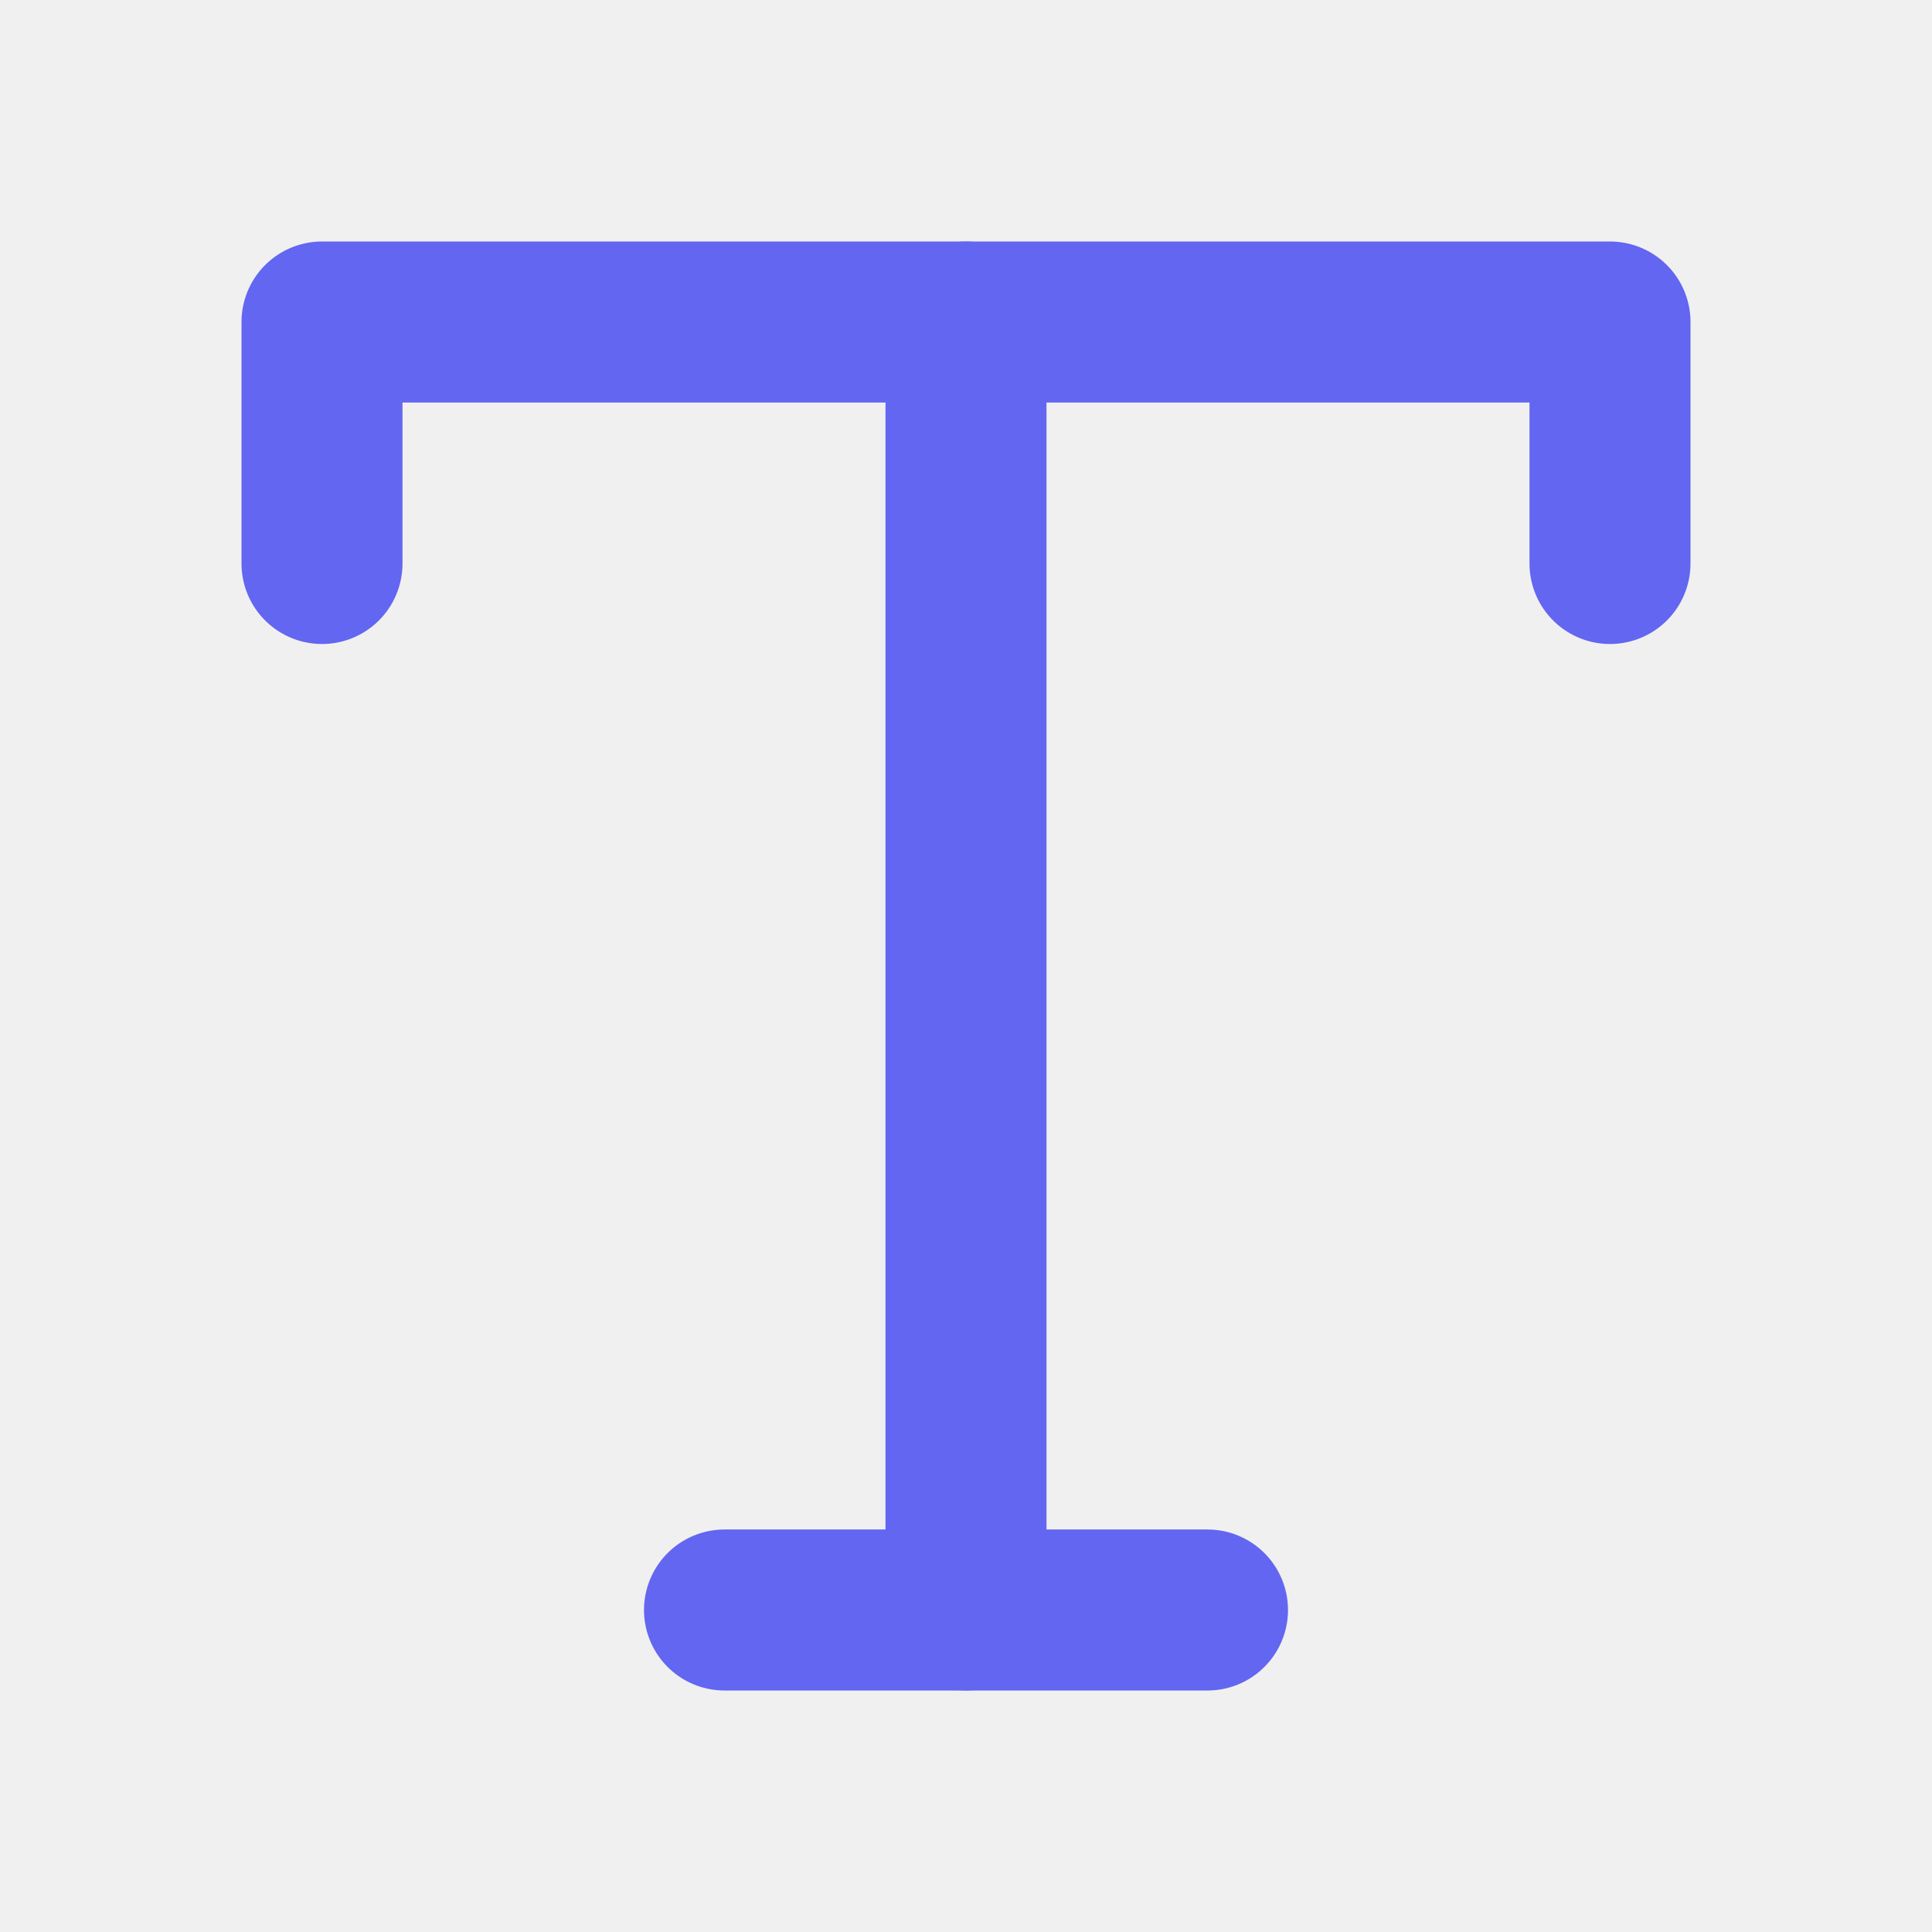
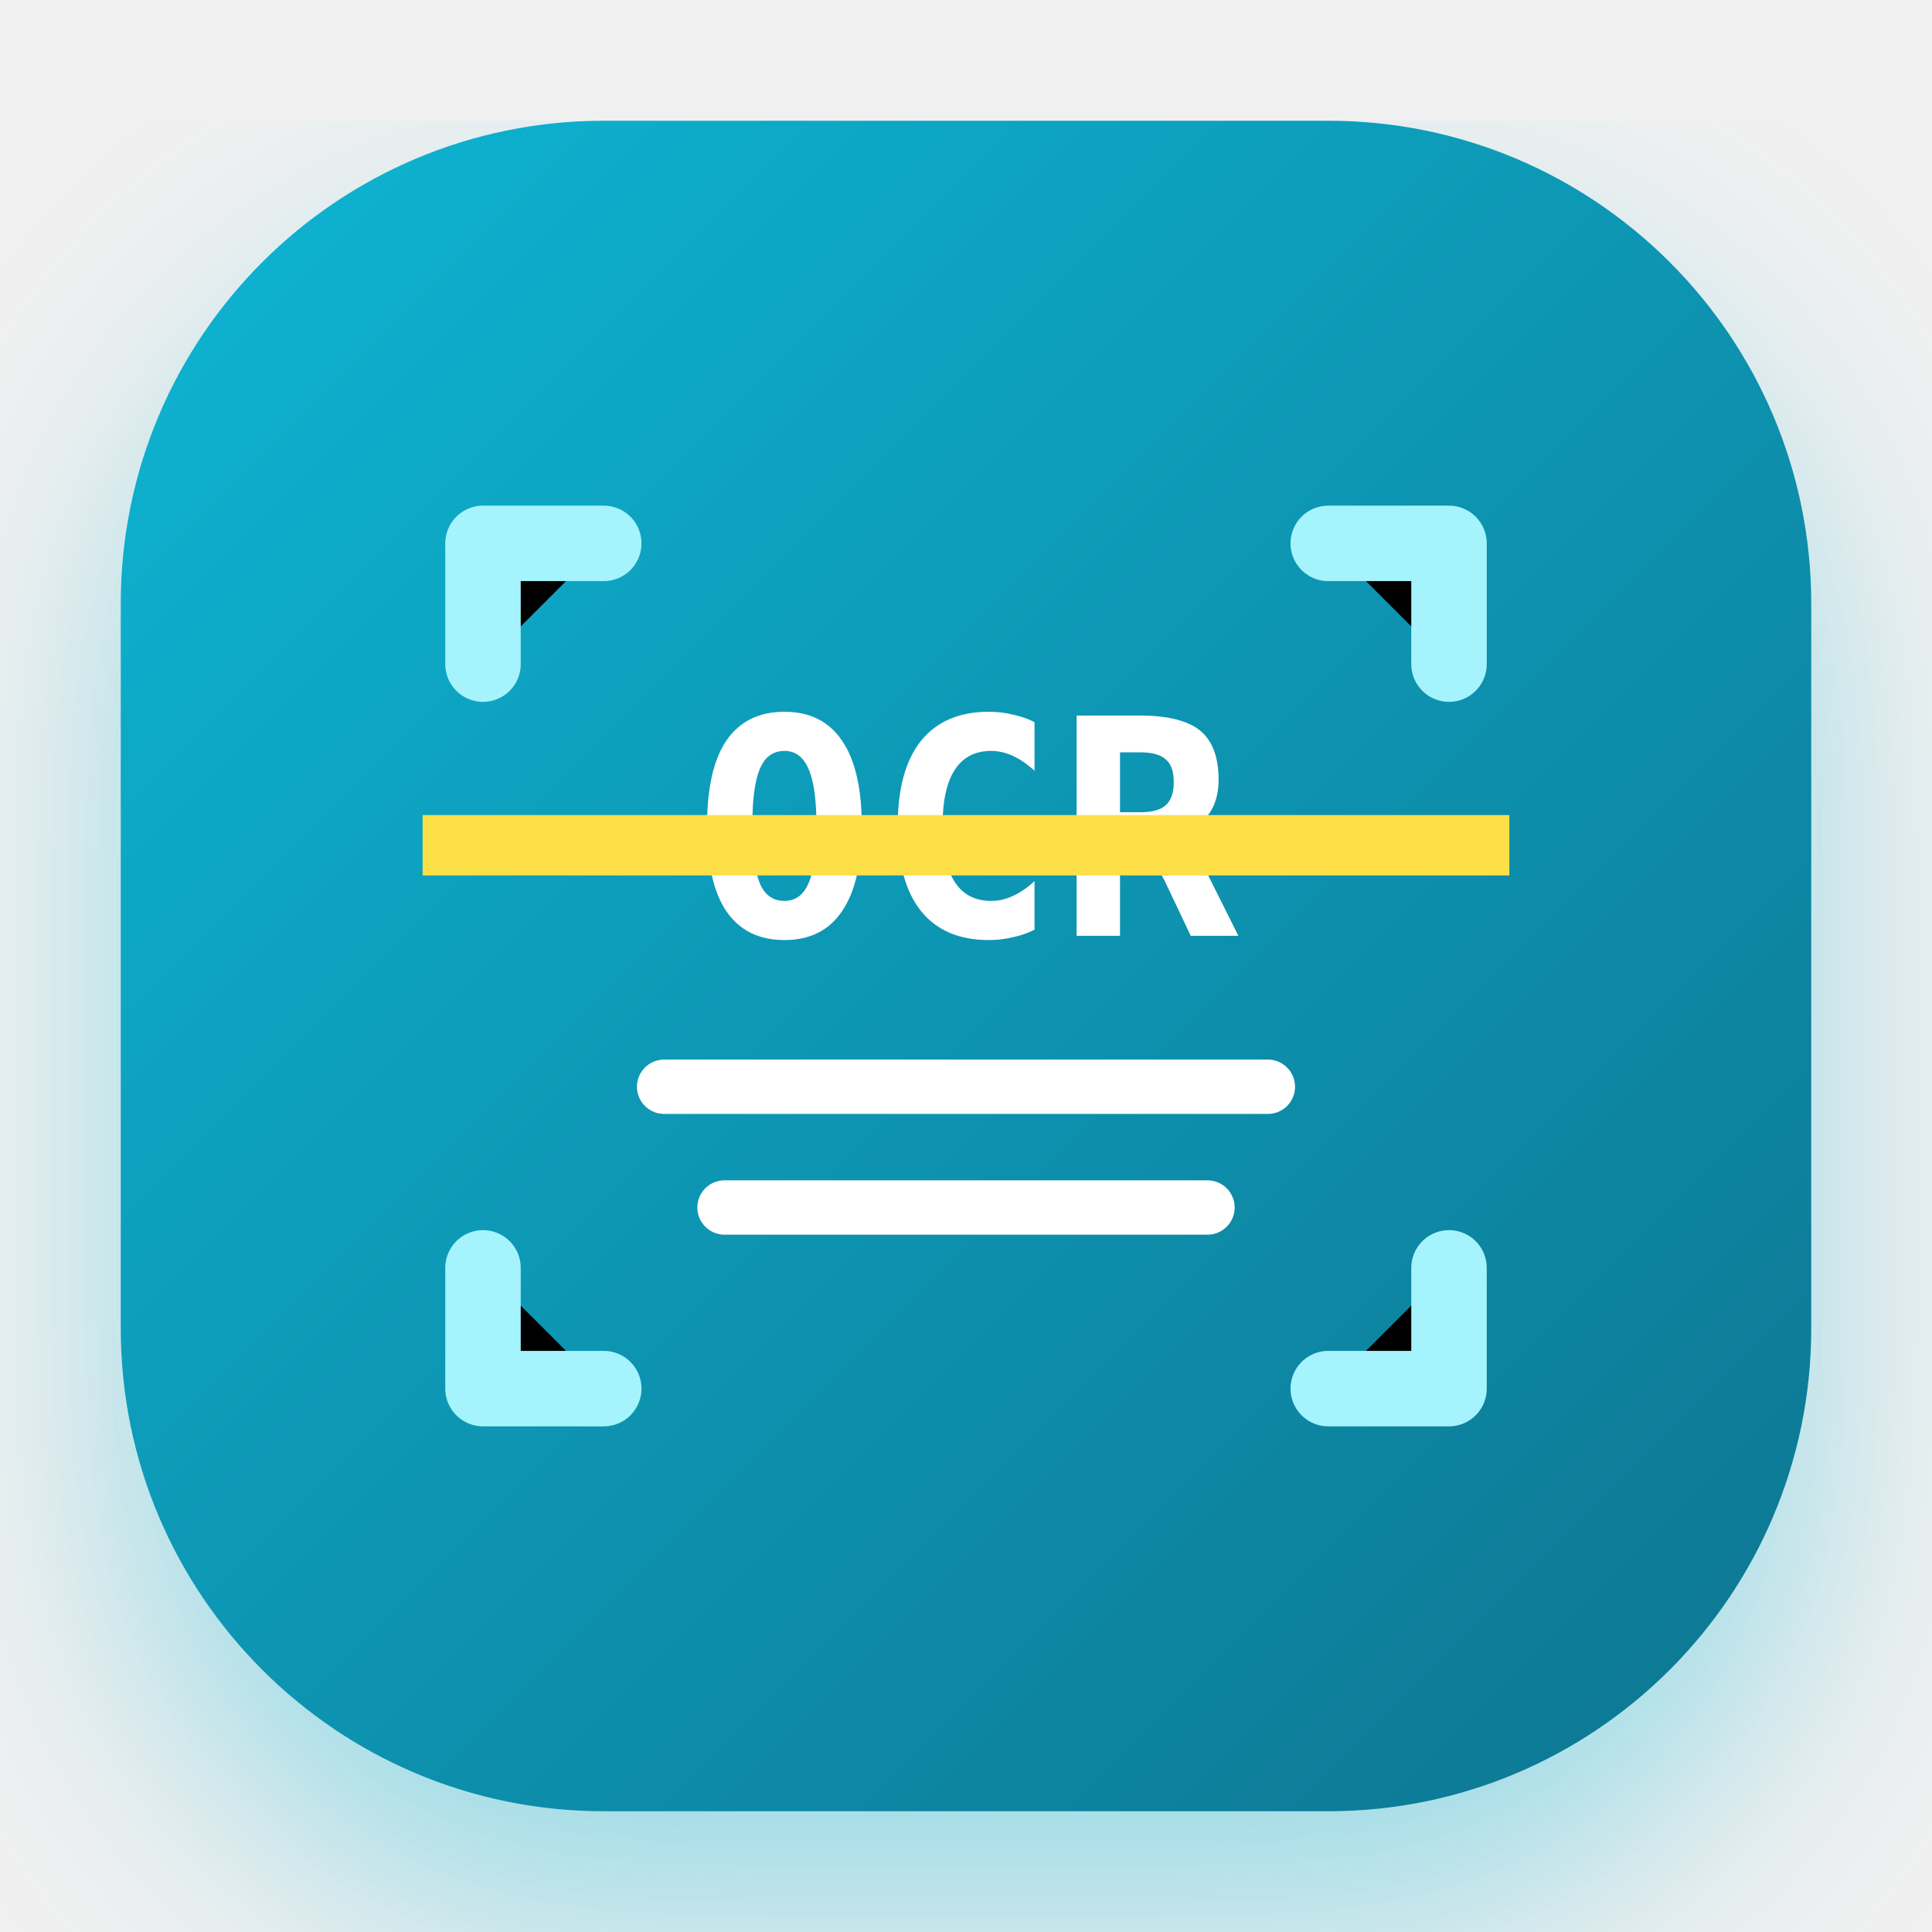
- <svg xmlns="http://www.w3.org/2000/svg" viewBox="0 0 24 24" fill="none" stroke="#6366F1" stroke-width="2" stroke-linecap="round" stroke-linejoin="round">
-   <polyline points="4 7 4 4 20 4 20 7" />
-   <line x1="9" y1="20" x2="15" y2="20" />
-   <line x1="12" y1="4" x2="12" y2="20" />
+ <svg xmlns="http://www.w3.org/2000/svg" viewBox="0 0 64 64" width="64" height="64">
+   <defs>
+     <linearGradient id="ocrGrad" x1="0%" y1="0%" x2="100%" y2="100%">
+       <stop offset="0%" stop-color="#06B6D4" />
+       <stop offset="100%" stop-color="#0E7490" />
+     </linearGradient>
+     <filter id="ocrGlow" x="-20%" y="-20%" width="140%" height="140%">
+       <feDropShadow dx="0" dy="4" stdDeviation="4" flood-color="#06B6D4" flood-opacity="0.35" />
+     </filter>
+   </defs>
+   <rect x="4" y="4" width="56" height="56" rx="16" fill="url(#ocrGrad)" filter="url(#ocrGlow)" />
+   <path d="M16 22 V18 H20 M44 18 H48 V22 M16 42 V46 H20 M48 42 V46 H44" stroke="#A5F3FC" stroke-width="2.5" stroke-linecap="round" stroke-linejoin="round" />
+   <text x="32" y="31" font-family="'JetBrains Mono', monospace, sans-serif" font-weight="bold" font-size="10" fill="#FFFFFF" text-anchor="middle">OCR</text>
+   <line x1="22" y1="36" x2="42" y2="36" stroke="#FFFFFF" stroke-width="1.8" stroke-linecap="round" />
+   <line x1="24" y1="40" x2="40" y2="40" stroke="#FFFFFF" stroke-width="1.8" stroke-linecap="round" />
+   <line x1="14" y1="28" x2="50" y2="28" stroke="#FDE047" stroke-width="2" />
</svg>
